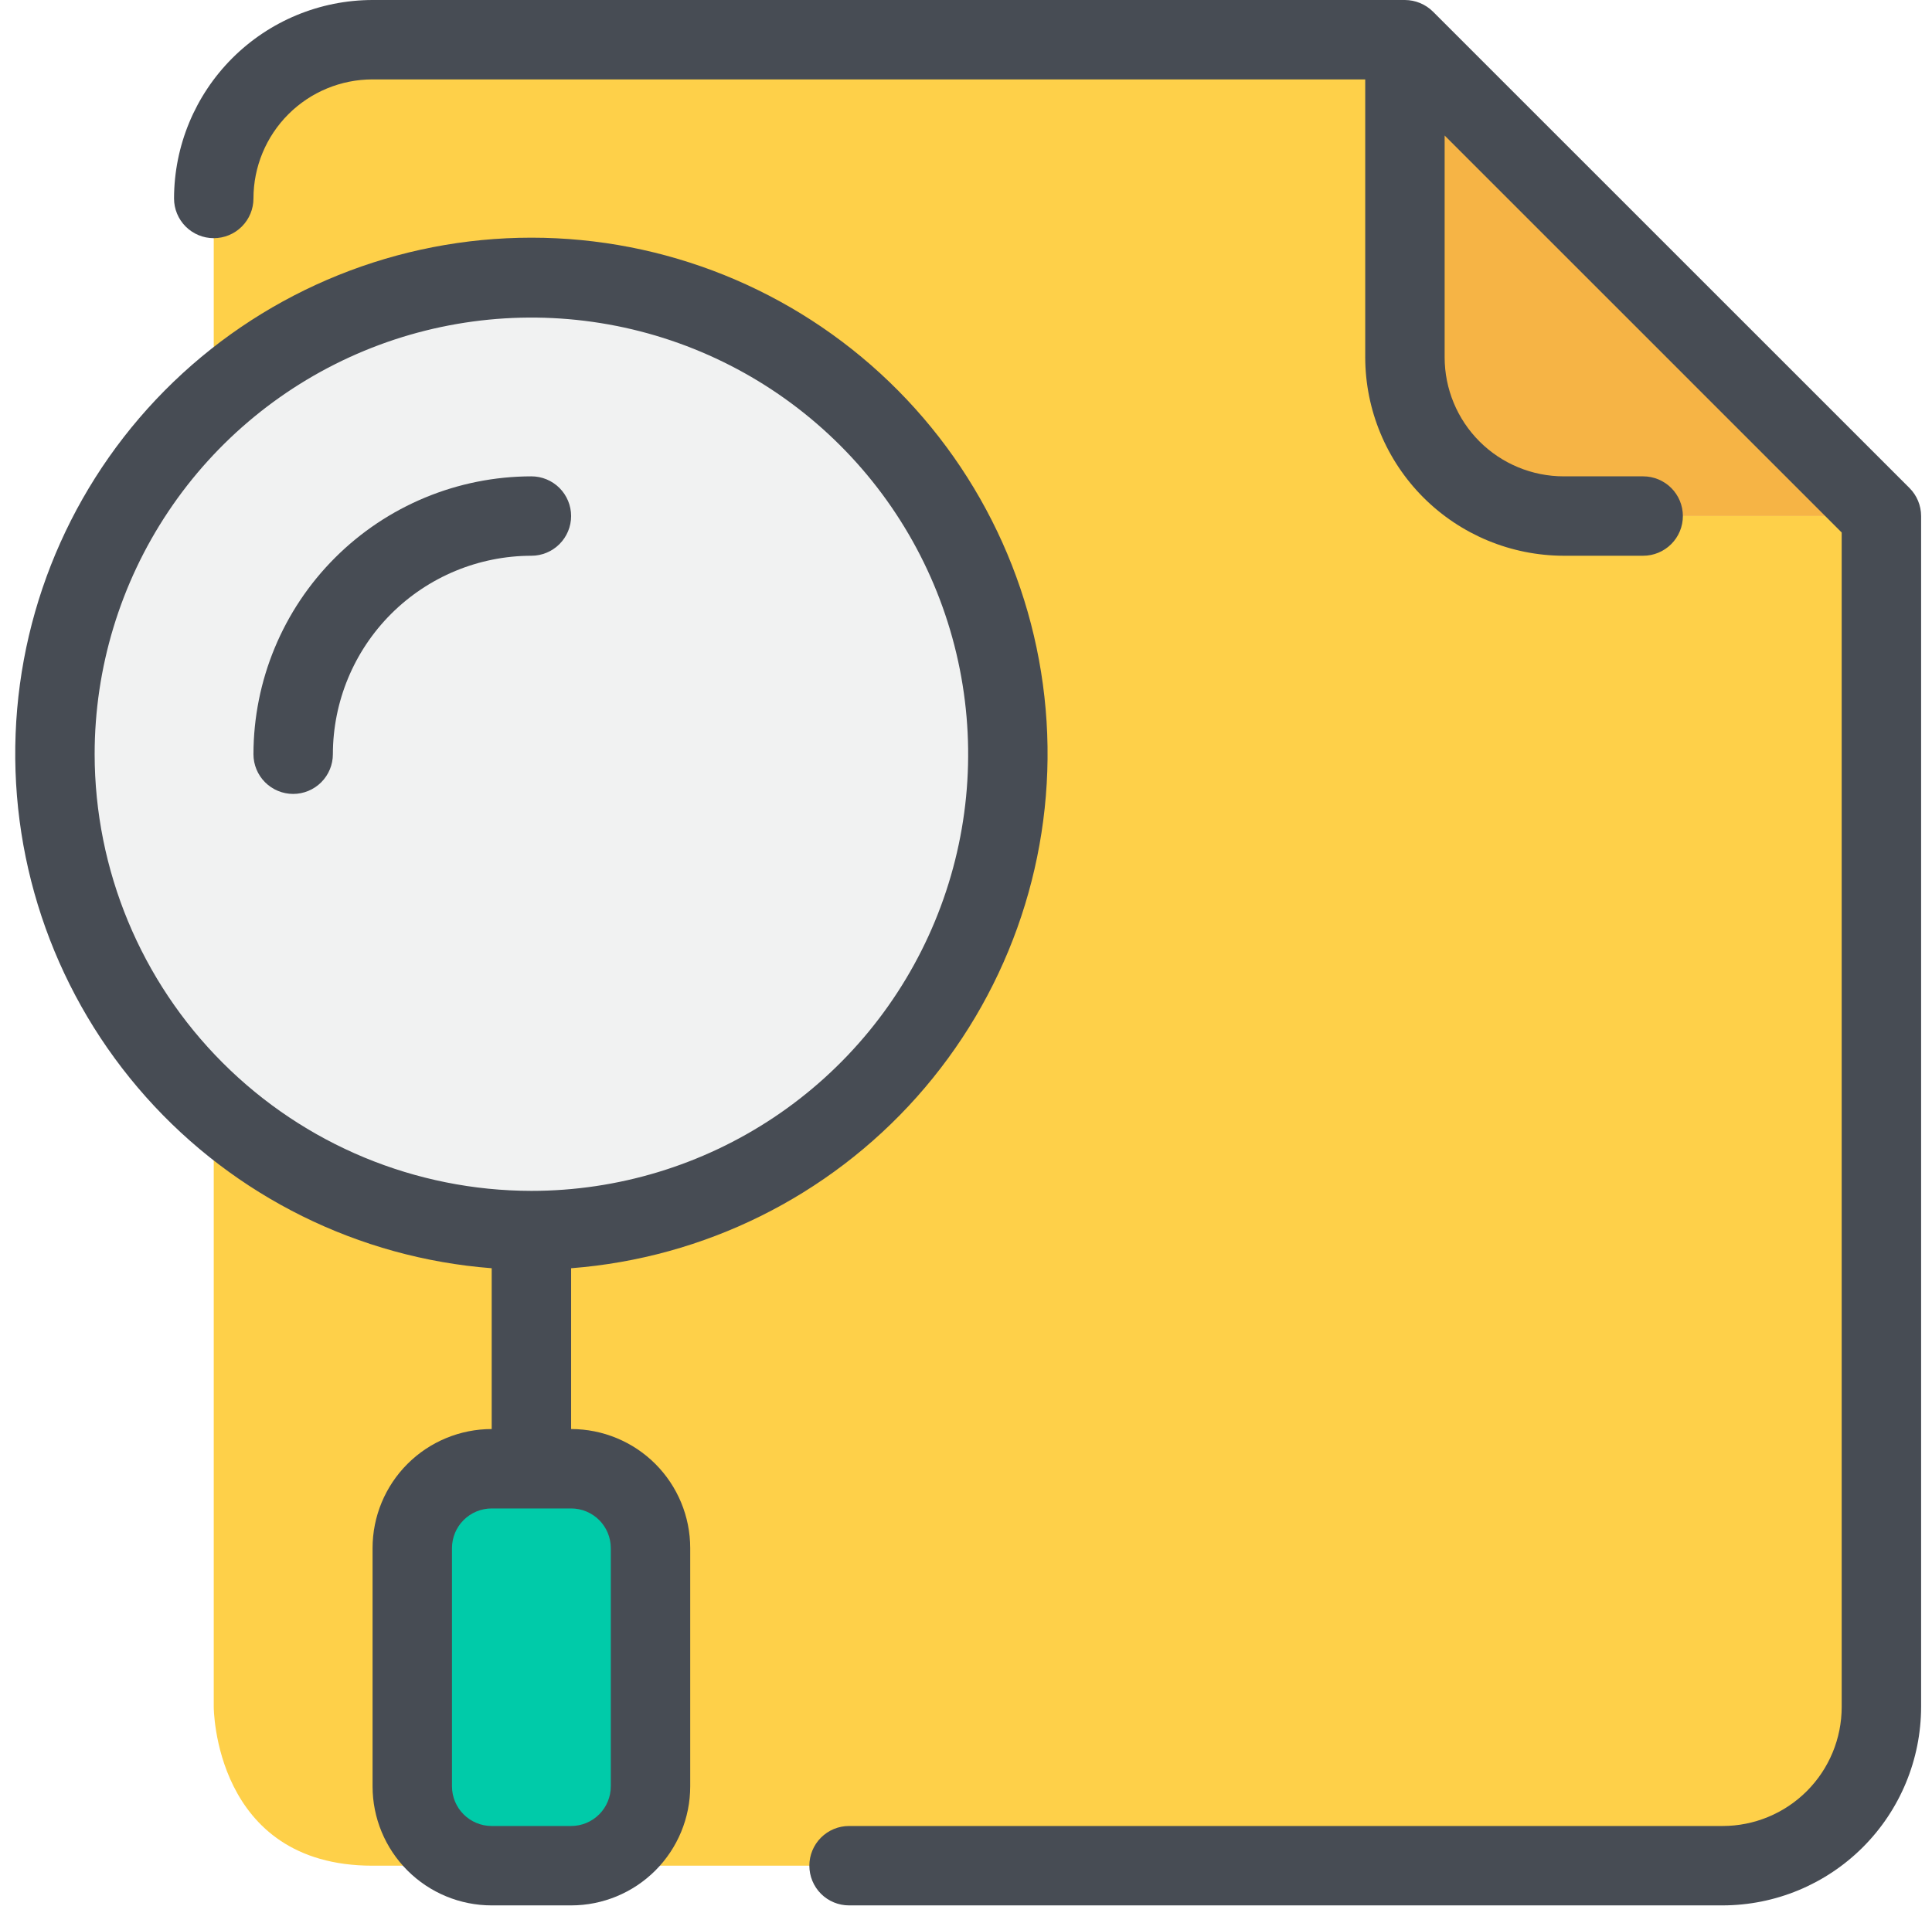
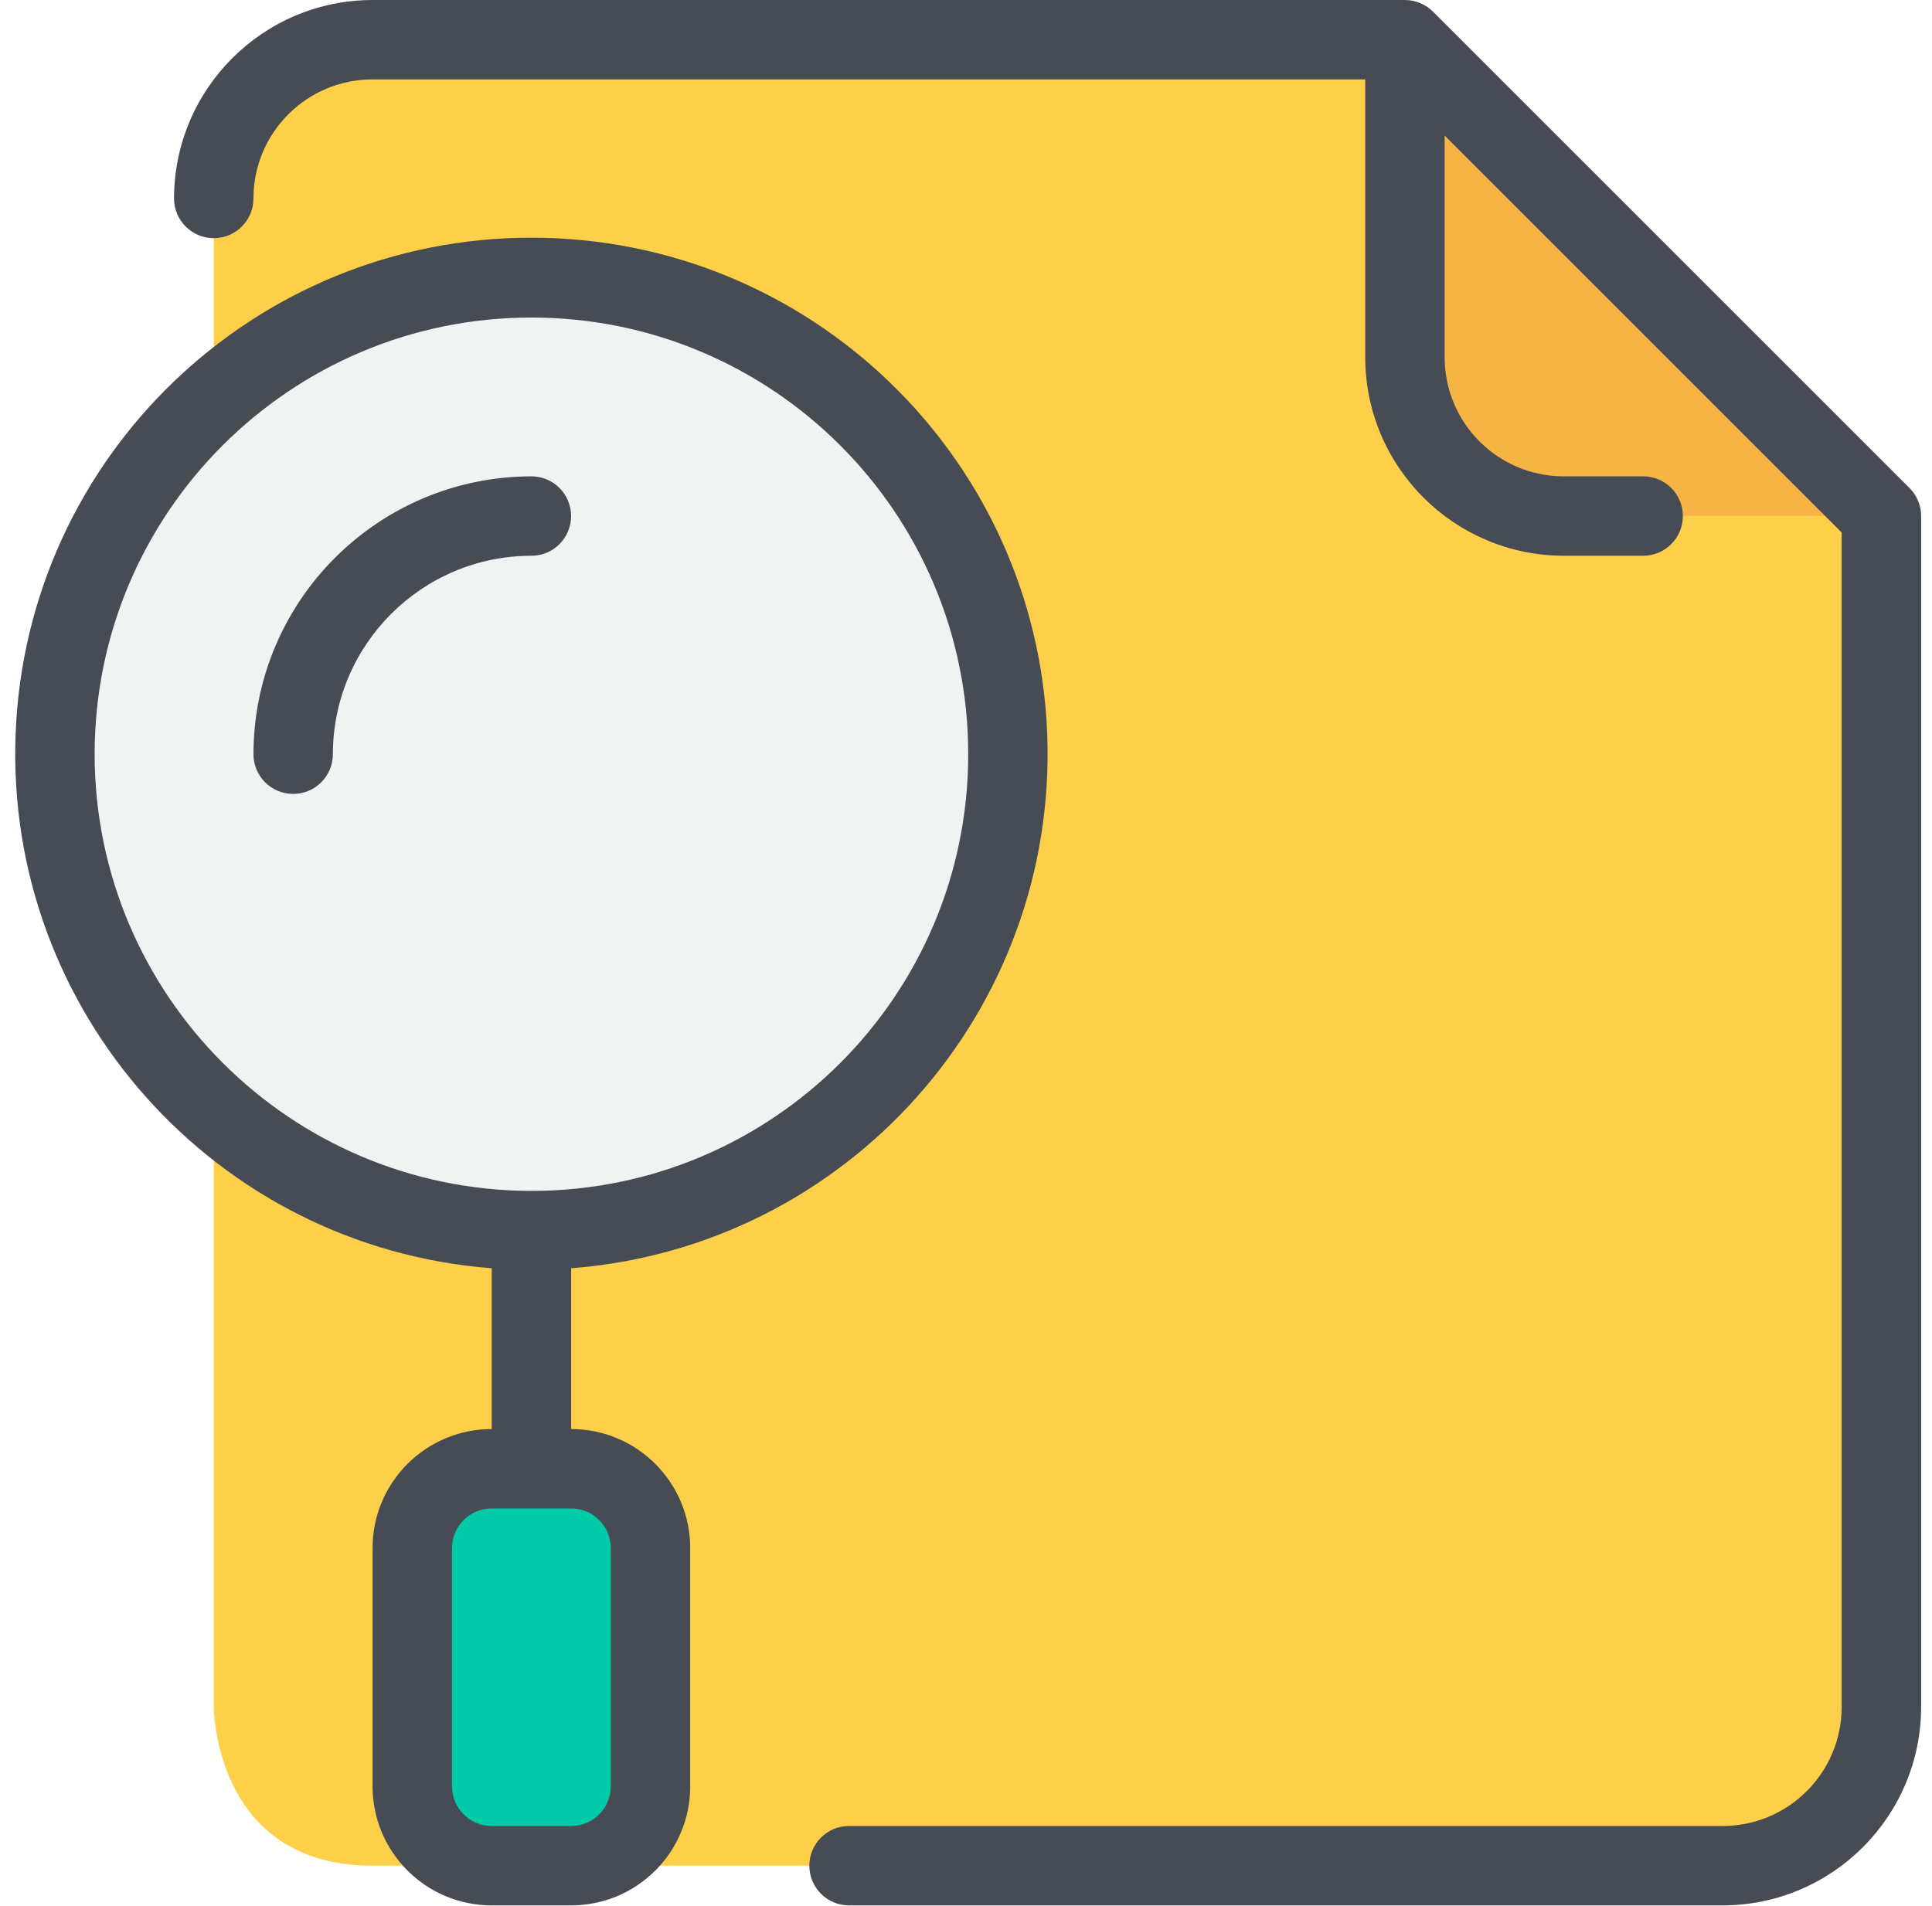
- <svg xmlns="http://www.w3.org/2000/svg" width="74" height="73" viewBox="0 0 74 73" fill="none">
-   <path d="M72.062 19.771H59.895C58.282 19.771 56.735 19.13 55.594 17.989C54.453 16.848 53.812 15.301 53.812 13.688V1.521L72.062 19.771Z" fill="#F6B445" />
-   <path d="M72.062 19.771V65.396C72.062 67.009 71.421 68.556 70.28 69.697C69.139 70.838 67.592 71.479 65.979 71.479H14.27C8.187 71.479 8.187 65.396 8.187 65.396V7.604C8.187 5.991 8.828 4.443 9.969 3.303C11.11 2.162 12.657 1.521 14.27 1.521H53.812V13.688C53.812 15.301 54.453 16.848 55.594 17.989C56.735 19.13 58.282 19.771 59.895 19.771H72.062Z" fill="#FED049" />
-   <path d="M21.875 56.271H18.833C17.153 56.271 15.791 57.633 15.791 59.312V68.438C15.791 70.117 17.153 71.479 18.833 71.479H21.875C23.554 71.479 24.916 70.117 24.916 68.438V59.312C24.916 57.633 23.554 56.271 21.875 56.271Z" fill="#00CBA9" />
-   <path d="M20.354 47.146C30.433 47.146 38.604 38.975 38.604 28.896C38.604 18.817 30.433 10.646 20.354 10.646C10.274 10.646 2.104 18.817 2.104 28.896C2.104 38.975 10.274 47.146 20.354 47.146Z" fill="#F1F2F2" />
-   <path d="M73.137 18.696L54.887 0.446C54.601 0.162 54.215 0.002 53.812 0L14.27 0C12.254 0.002 10.322 0.804 8.896 2.23C7.471 3.655 6.669 5.588 6.666 7.604C6.666 8.008 6.826 8.394 7.112 8.68C7.397 8.965 7.784 9.125 8.187 9.125C8.59 9.125 8.977 8.965 9.262 8.68C9.548 8.394 9.708 8.008 9.708 7.604C9.708 6.394 10.189 5.234 11.044 4.378C11.9 3.522 13.06 3.042 14.27 3.042H52.291V13.688C52.294 15.704 53.096 17.636 54.521 19.062C55.947 20.487 57.879 21.289 59.895 21.292H62.937C63.34 21.292 63.727 21.131 64.012 20.846C64.298 20.561 64.458 20.174 64.458 19.771C64.458 19.367 64.298 18.981 64.012 18.695C63.727 18.41 63.34 18.25 62.937 18.25H59.895C58.685 18.25 57.525 17.769 56.669 16.914C55.813 16.058 55.333 14.898 55.333 13.688V5.192L70.541 20.401V65.396C70.541 66.606 70.061 67.766 69.205 68.622C68.349 69.478 67.189 69.958 65.979 69.958H32.52C32.117 69.958 31.73 70.118 31.445 70.404C31.16 70.689 31 71.076 31 71.479C31 71.882 31.16 72.269 31.445 72.555C31.73 72.84 32.117 73 32.52 73H65.979C67.995 72.998 69.927 72.196 71.353 70.77C72.778 69.345 73.58 67.412 73.583 65.396V19.771C73.583 19.367 73.422 18.981 73.137 18.696Z" fill="#474C54" />
-   <path d="M21.875 54.75V48.589C26.971 48.196 31.718 45.844 35.117 42.027C38.517 38.21 40.307 33.224 40.11 28.116C39.913 23.008 37.746 18.175 34.062 14.63C30.379 11.086 25.465 9.106 20.354 9.106C15.242 9.106 10.329 11.086 6.645 14.63C2.962 18.175 0.794 23.008 0.598 28.116C0.401 33.224 2.19 38.21 5.59 42.027C8.99 45.844 13.736 48.196 18.833 48.589V54.75C17.623 54.75 16.462 55.231 15.607 56.086C14.751 56.942 14.27 58.102 14.27 59.312V68.438C14.27 69.648 14.751 70.808 15.607 71.664C16.462 72.519 17.623 73 18.833 73H21.875C23.085 73 24.245 72.519 25.101 71.664C25.956 70.808 26.437 69.648 26.437 68.438V59.312C26.437 58.102 25.956 56.942 25.101 56.086C24.245 55.231 23.085 54.75 21.875 54.75ZM3.625 28.896C3.625 25.587 4.606 22.353 6.444 19.602C8.282 16.851 10.895 14.706 13.952 13.44C17.009 12.174 20.372 11.843 23.617 12.488C26.863 13.134 29.843 14.727 32.183 17.067C34.523 19.406 36.116 22.387 36.761 25.632C37.407 28.877 37.076 32.241 35.809 35.298C34.543 38.355 32.399 40.968 29.648 42.806C26.897 44.644 23.662 45.625 20.354 45.625C15.918 45.62 11.666 43.856 8.53 40.719C5.394 37.583 3.63 33.331 3.625 28.896ZM23.395 68.438C23.395 68.841 23.235 69.228 22.95 69.513C22.665 69.798 22.278 69.958 21.875 69.958H18.833C18.43 69.958 18.043 69.798 17.758 69.513C17.472 69.228 17.312 68.841 17.312 68.438V59.312C17.312 58.909 17.472 58.522 17.758 58.237C18.043 57.952 18.43 57.792 18.833 57.792H21.875C22.278 57.792 22.665 57.952 22.95 58.237C23.235 58.522 23.395 58.909 23.395 59.312V68.438Z" fill="#474C54" />
-   <path d="M21.875 19.771C21.875 19.367 21.714 18.981 21.429 18.695C21.144 18.41 20.757 18.25 20.354 18.25C17.531 18.253 14.825 19.376 12.829 21.372C10.834 23.367 9.711 26.073 9.708 28.896C9.708 29.299 9.868 29.686 10.153 29.971C10.438 30.256 10.825 30.417 11.229 30.417C11.632 30.417 12.019 30.256 12.304 29.971C12.589 29.686 12.75 29.299 12.75 28.896C12.752 26.88 13.554 24.947 14.979 23.521C16.405 22.096 18.338 21.294 20.354 21.292C20.757 21.292 21.144 21.131 21.429 20.846C21.714 20.561 21.875 20.174 21.875 19.771Z" fill="#474C54" />
+ <svg xmlns="http://www.w3.org/2000/svg" width="74" height="73" fill="none">
+   <path d="M72.062 19.77H59.895a6.083 6.083 0 01-6.083-6.082V1.52l18.25 18.25z" fill="#F6B445" />
+   <path d="M72.062 19.77v45.626a6.084 6.084 0 01-6.083 6.083H14.27c-6.083 0-6.083-6.083-6.083-6.083V7.604a6.083 6.083 0 016.083-6.083h39.542v12.166a6.083 6.083 0 006.083 6.084h12.167z" fill="#FED049" />
+   <path d="M21.875 56.27h-3.042a3.042 3.042 0 00-3.042 3.042v9.126a3.042 3.042 0 003.042 3.041h3.042a3.042 3.042 0 003.041-3.041v-9.126a3.042 3.042 0 00-3.041-3.041z" fill="#00CBA9" />
+   <path d="M20.354 47.146c10.079 0 18.25-8.171 18.25-18.25 0-10.08-8.171-18.25-18.25-18.25-10.08 0-18.25 8.17-18.25 18.25 0 10.079 8.17 18.25 18.25 18.25z" fill="#F1F2F2" />
+   <path d="M73.137 18.696L54.887.446A1.534 1.534 0 0053.812 0H14.27a7.613 7.613 0 00-7.604 7.604 1.52 1.52 0 003.042 0 4.563 4.563 0 014.562-4.562h38.021v10.646a7.613 7.613 0 007.604 7.604h3.042a1.52 1.52 0 000-3.042h-3.042a4.563 4.563 0 01-4.562-4.563V5.193L70.54 20.401v44.995a4.563 4.563 0 01-4.562 4.562H32.52a1.52 1.52 0 100 3.042H65.98a7.614 7.614 0 007.604-7.604V19.77c0-.404-.16-.79-.446-1.075z" fill="#474C54" />
+   <path d="M21.875 54.75v-6.16a19.771 19.771 0 10-3.042 0v6.16a4.562 4.562 0 00-4.563 4.563v9.124A4.563 4.563 0 0018.833 73h3.042a4.562 4.562 0 004.562-4.563v-9.124a4.562 4.562 0 00-4.562-4.563zM3.625 28.896a16.73 16.73 0 1116.729 16.73 16.75 16.75 0 01-16.73-16.73zm19.77 39.541a1.52 1.52 0 01-1.52 1.521h-3.042a1.52 1.52 0 01-1.52-1.52v-9.126a1.52 1.52 0 011.52-1.52h3.042a1.521 1.521 0 011.52 1.52v9.126z" fill="#474C54" />
+   <path d="M21.875 19.77a1.521 1.521 0 00-1.521-1.52A10.658 10.658 0 009.708 28.896a1.52 1.52 0 103.042 0 7.613 7.613 0 017.604-7.604 1.52 1.52 0 001.52-1.521z" fill="#474C54" />
</svg>
